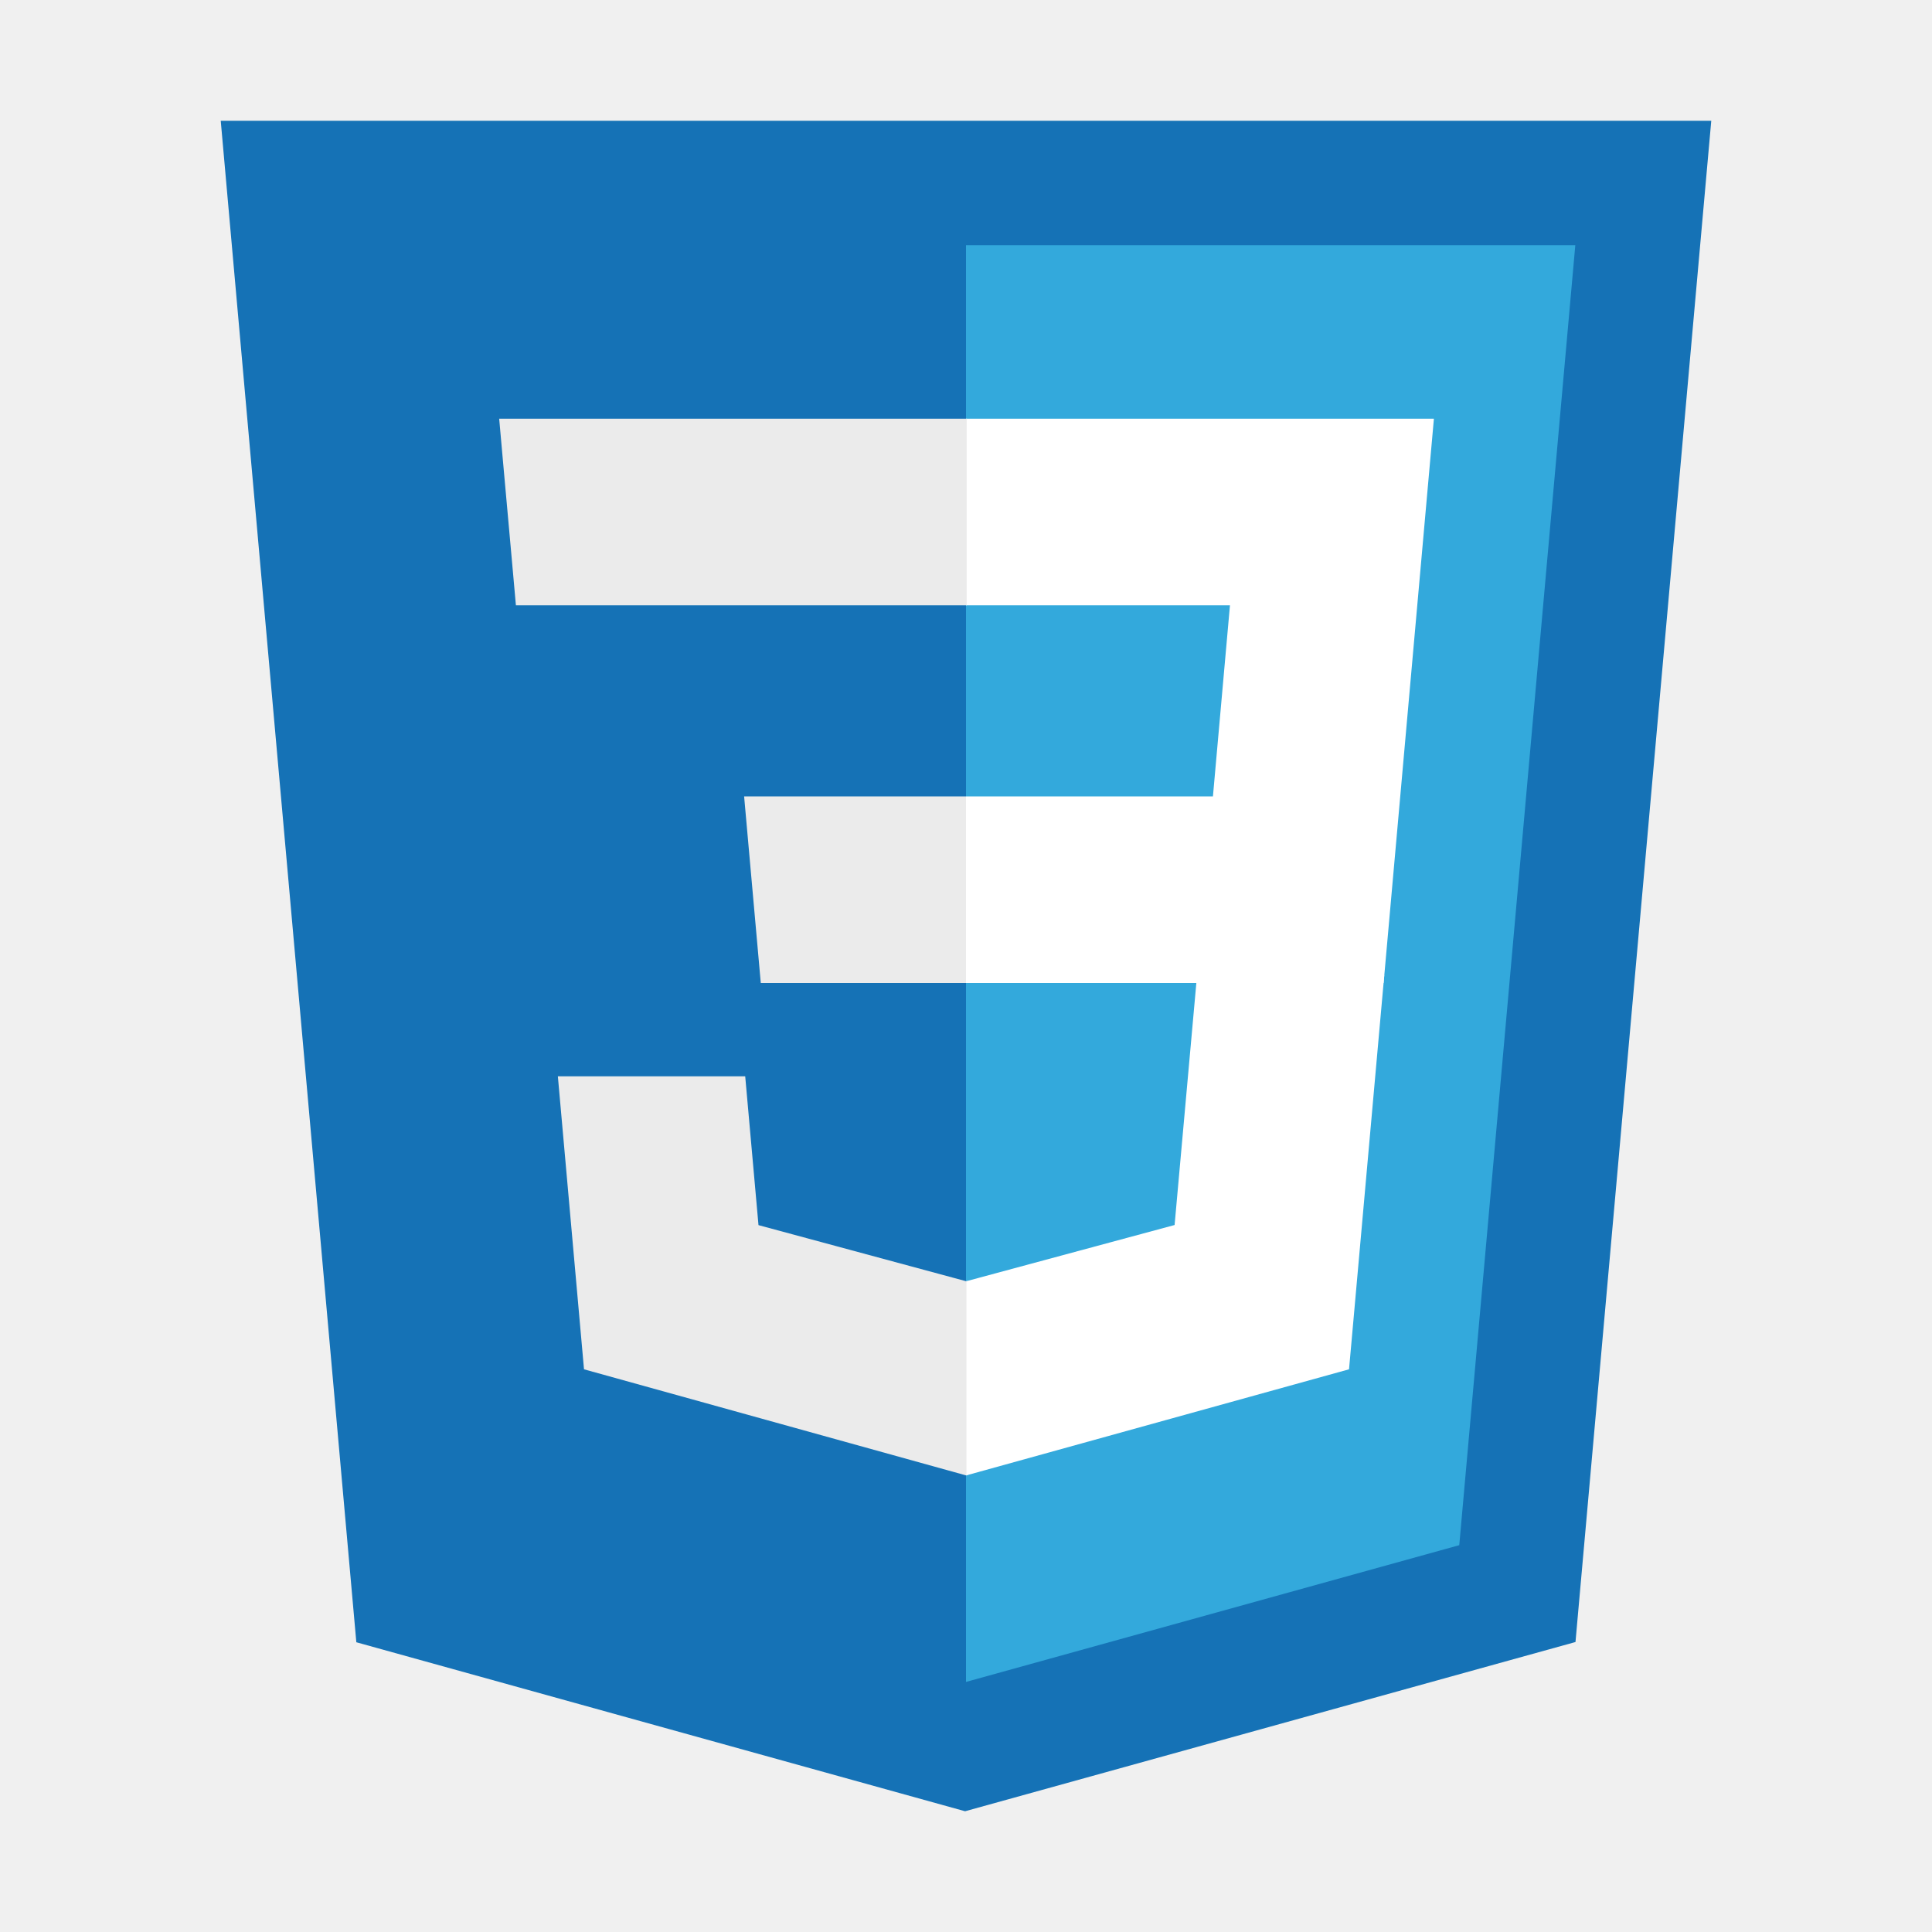
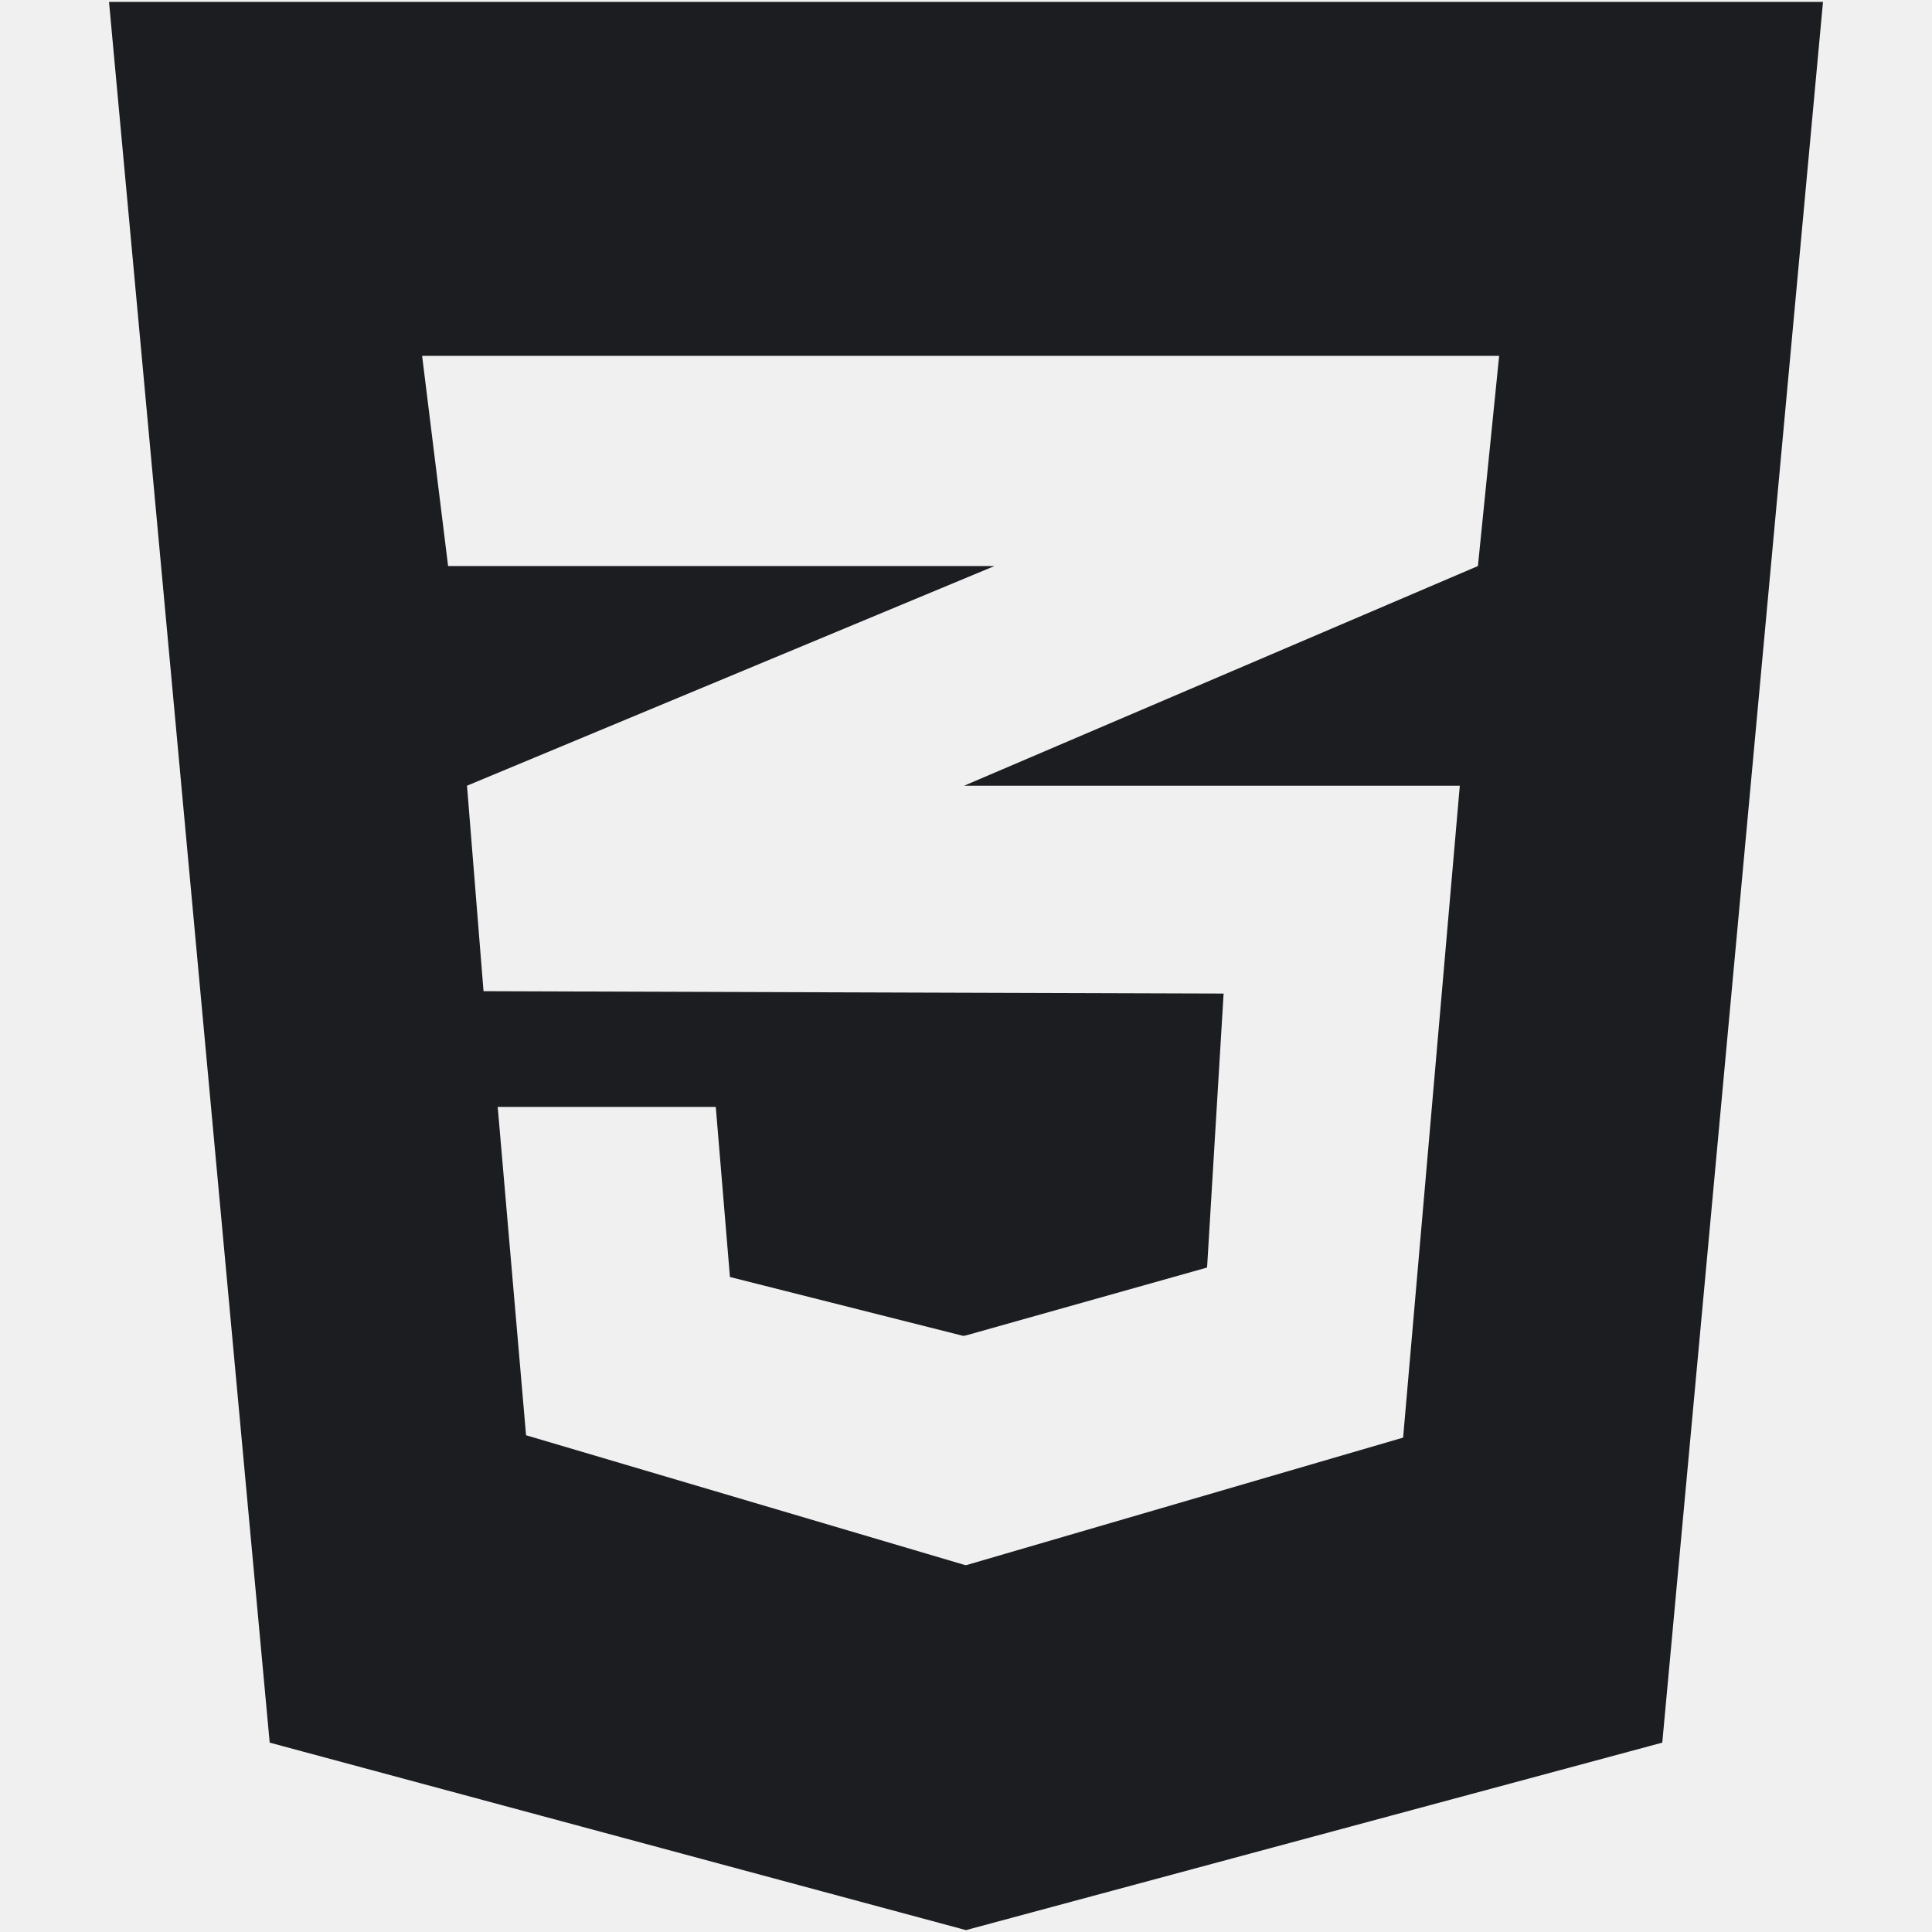
- <svg xmlns="http://www.w3.org/2000/svg" viewBox="0 0 32 32">
-   <path d="m5.902 27.201-2.246-25.201h24.688l-2.249 25.197-10.11 2.803z" fill="#1572b6" />
-   <path d="m16 27.858 8.17-2.265 1.922-21.532h-10.092z" fill="#33a9dc" />
-   <path d="m16 13.191h4.09l.282-3.165h-4.372v-3.091h.011 7.739l-.074.829-.759 8.518h-6.917z" fill="#fff" />
-   <path d="m16.019 21.218-.014.004-3.442-.93-.22-2.465h-1.673-1.43l.433 4.853 6.331 1.758.015-.004z" fill="#ebebeb" />
-   <path d="m19.827 16.151-.372 4.139-3.447.93v3.216l6.336-1.756.047-.522.537-6.007z" fill="#fff" />
-   <g fill="#ebebeb">
-     <path d="m16.011 6.935v1.92 1.163.008h-7.456-.01l-.062-.695-.141-1.567-.074-.829z" />
-     <path d="m16 13.191v1.92 1.163.008h-3.389-.01l-.062-.695-.14-1.567-.074-.829z" />
+ <svg xmlns="http://www.w3.org/2000/svg" fill="#1C1D20" version="1.1" width="800px" height="800px" viewBox="0 0 512 512" enable-background="new 0 0 512 512" xml:space="preserve">
+   <g id="c133de6af664cd4f011a55de6b001b19">
+     <path display="inline" d="M483.111,0.501l-42.59,461.314l-184.524,49.684L71.47,461.815L28.889,0.501H483.111z M397.29,94.302   H255.831H111.866l6.885,55.708h137.08h7.7l-7.7,3.205l-132.07,55.006l4.38,54.453l127.69,0.414l68.438,0.217l-4.381,72.606   l-64.058,18.035v-0.057l-0.525,0.146l-61.864-15.617l-3.754-45.07h-0.205H132.1h-0.202l7.511,87.007l116.423,34.429v-0.062   l0.21,0.062l115.799-33.802l15.021-172.761h-131.03h-0.323l0.323-0.14l135.83-58.071L397.29,94.302z">
+ 
+ </path>
  </g>
</svg>
